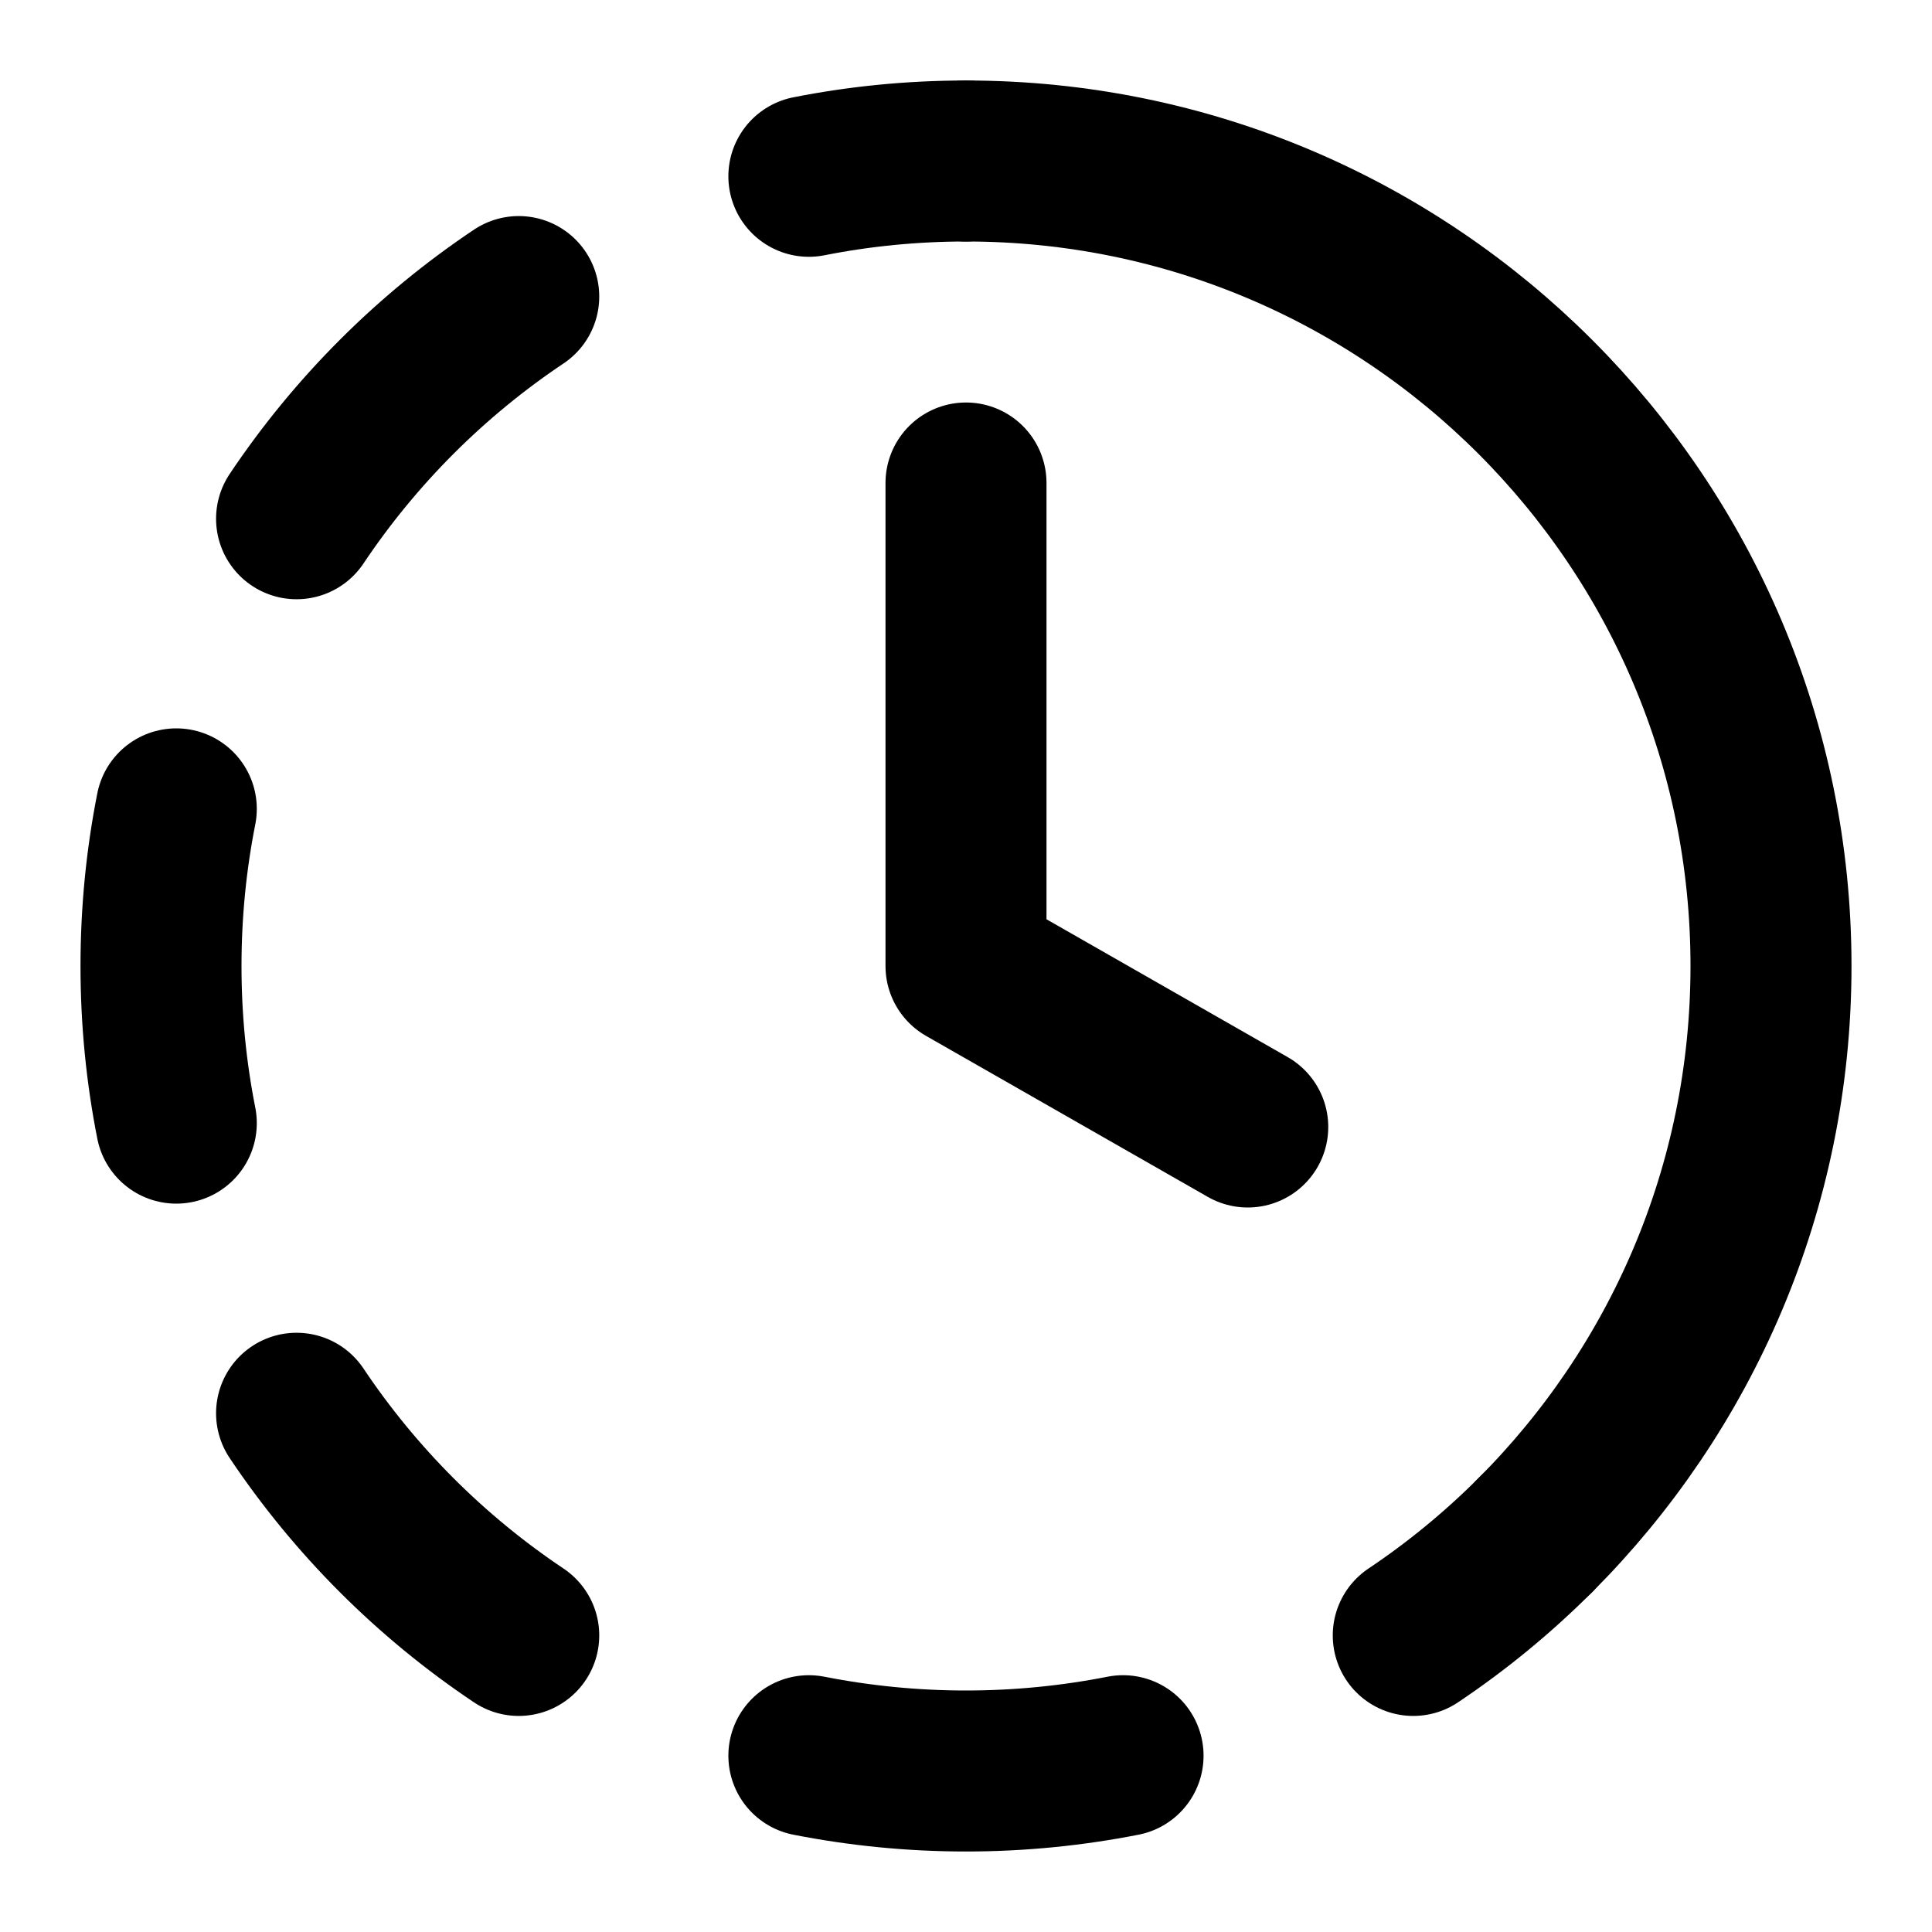
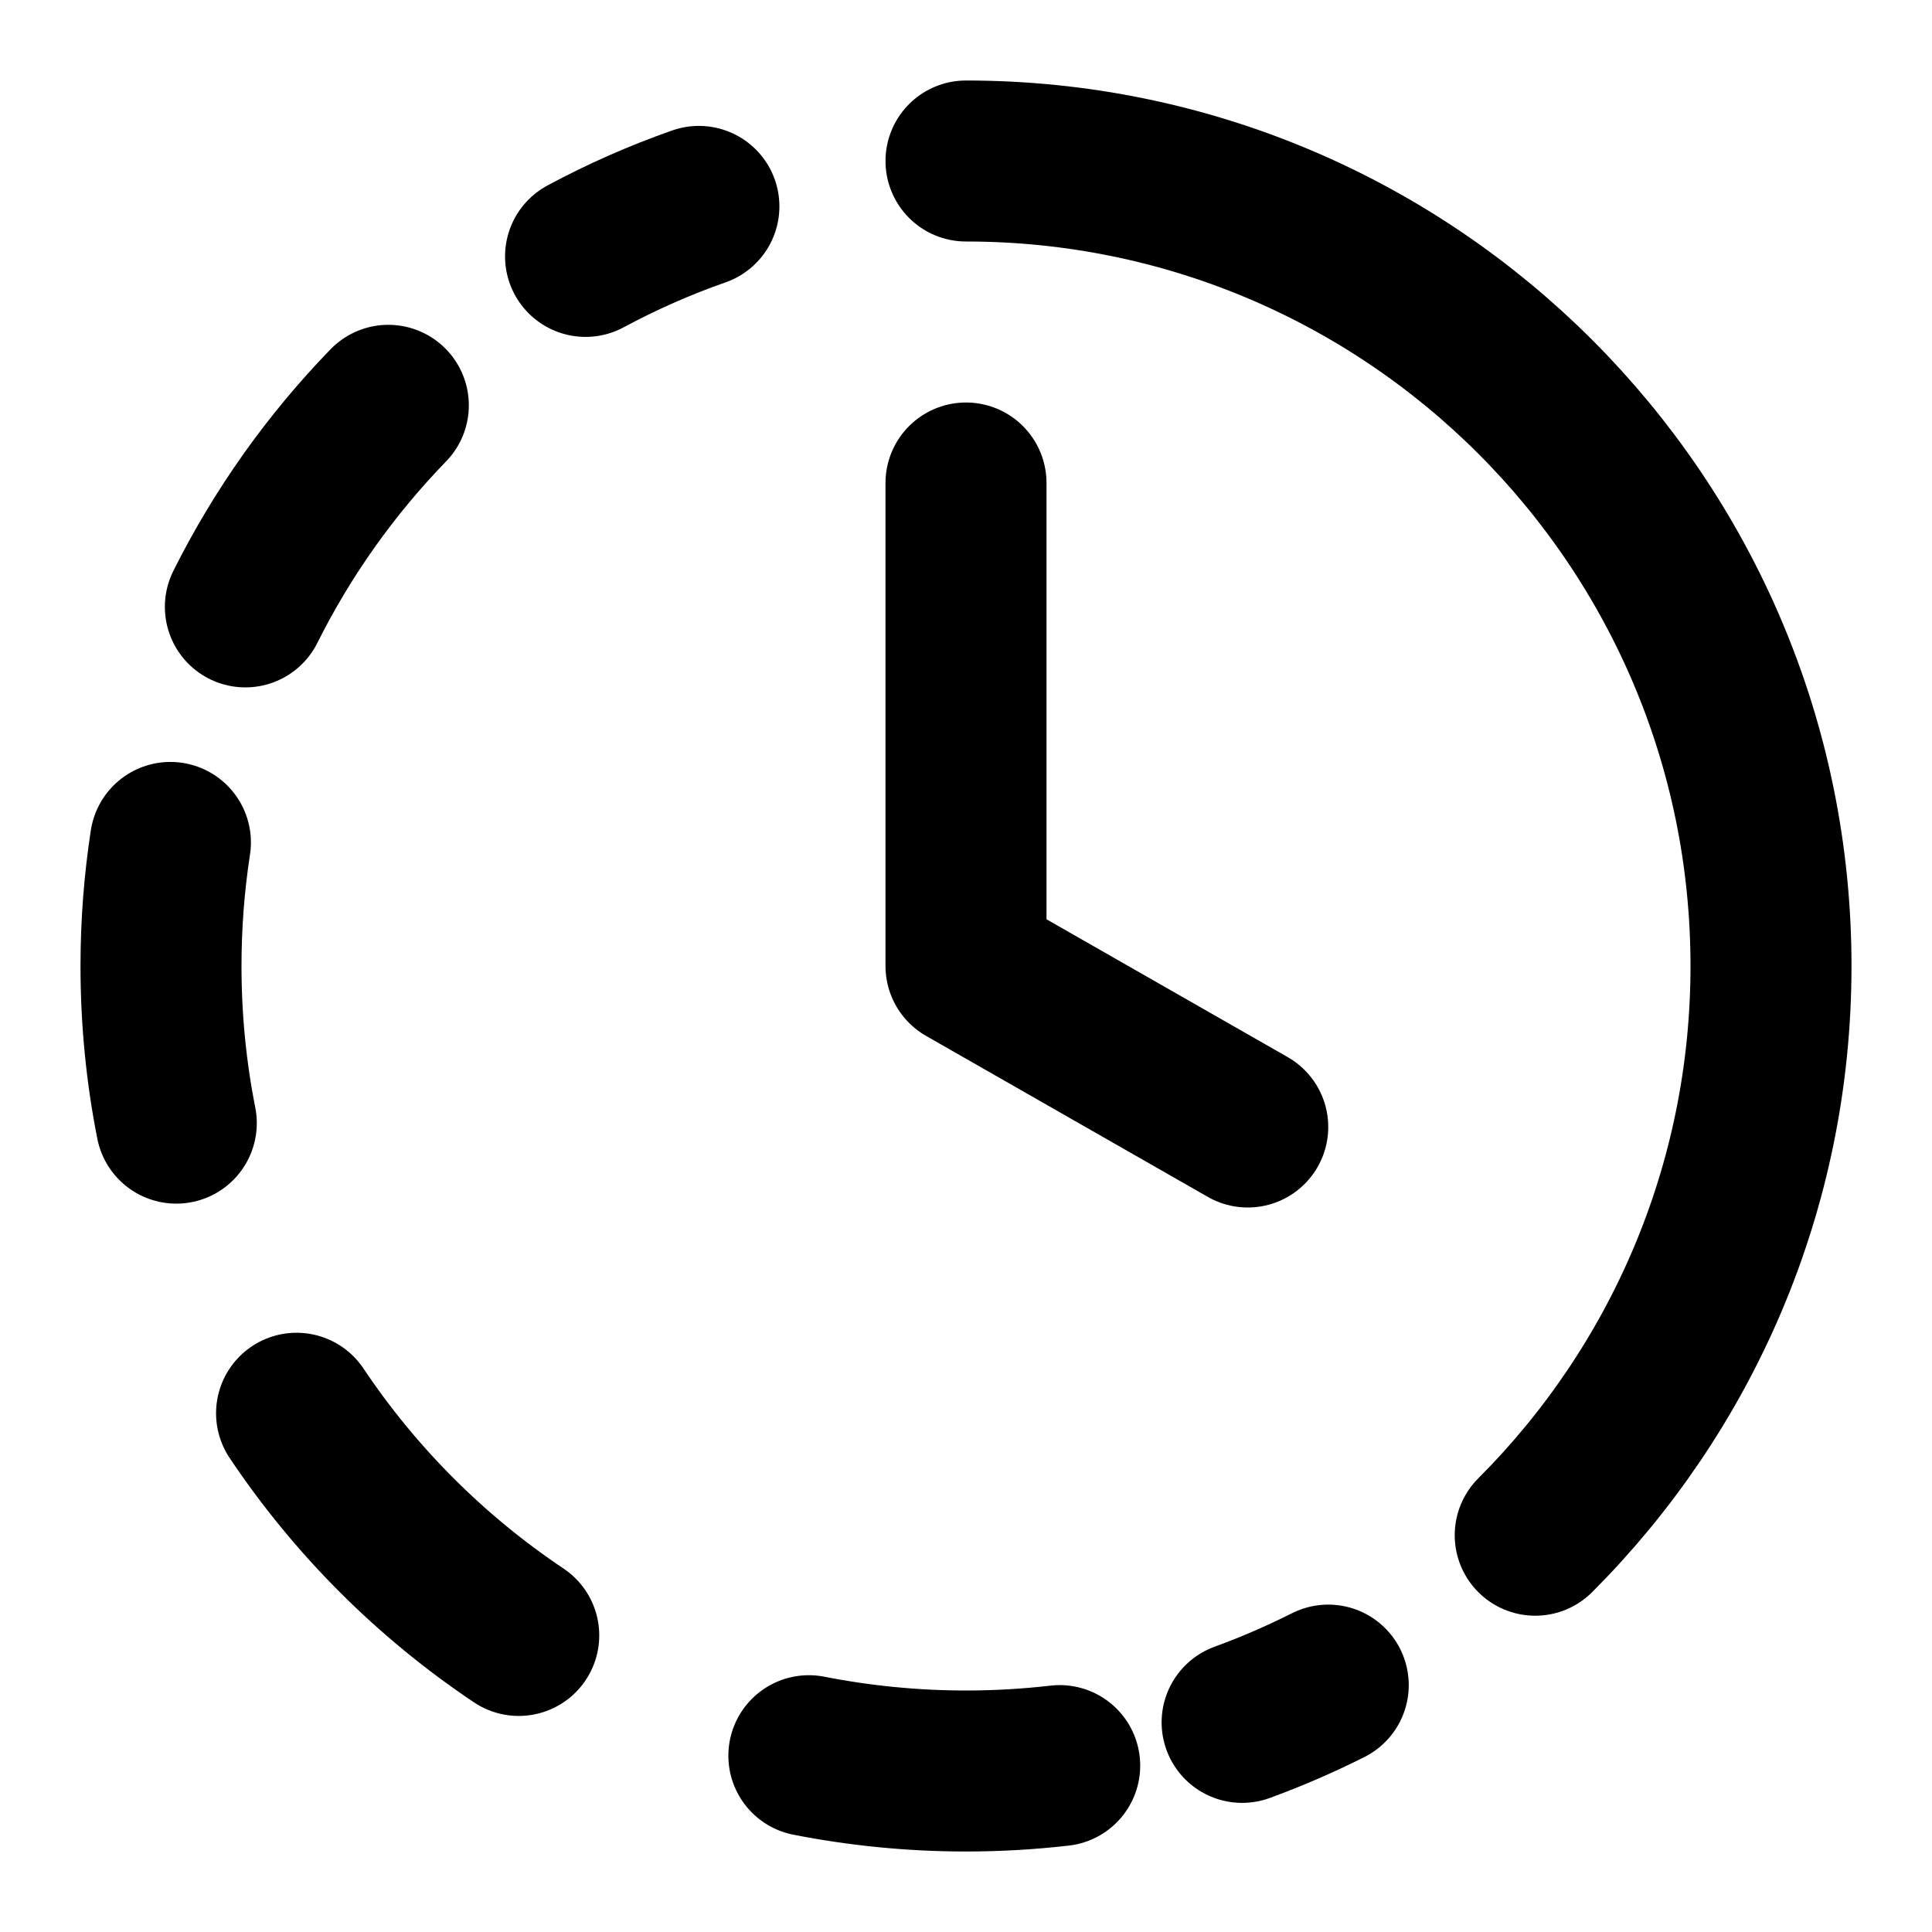
<svg xmlns="http://www.w3.org/2000/svg" width="24" height="24" viewBox="0 0 24 24" fill="none">
-   <path d="M12 2C11.332 2 10.68 2.065 10.048 2.19M19.071 19.071C18.609 19.533 18.101 19.951 17.556 20.316M6.444 3.684C5.353 4.414 4.414 5.353 3.684 6.444M2.19 10.048C2.065 10.68 2 11.332 2 12C2 12.668 2.065 13.32 2.19 13.952M3.684 17.556C4.414 18.647 5.353 19.586 6.444 20.316M10.048 21.81C10.68 21.934 11.332 22 12 22C12.668 22 13.32 21.934 13.951 21.81" stroke-width="2" stroke-linecap="round" stroke="black" />
+   <path d="M8.682 2.564C8.194 2.735 7.724 2.943 7.274 3.185M16.5 20.933C16.154 21.107 15.797 21.262 15.43 21.396M4.824 5.035C4.111 5.77 3.51 6.614 3.048 7.539M2.117 10.465C2.04 10.965 2 11.478 2 12C2 12.668 2.065 13.32 2.19 13.952M3.684 17.556C4.414 18.647 5.353 19.586 6.444 20.316M10.048 21.81C10.68 21.934 11.332 22 12 22C12.394 22 12.782 21.977 13.164 21.933" stroke-width="2" stroke-linecap="round" stroke="black" />
  <path d="M12 2C17.523 2 22 6.477 22 12C22 14.761 20.881 17.261 19.071 19.071" stroke-width="2" stroke-linecap="round" stroke="black" />
  <path d="M12 6V12L15.5 14" stroke-width="2" stroke-linecap="round" stroke-linejoin="round" stroke="black" />
</svg>
